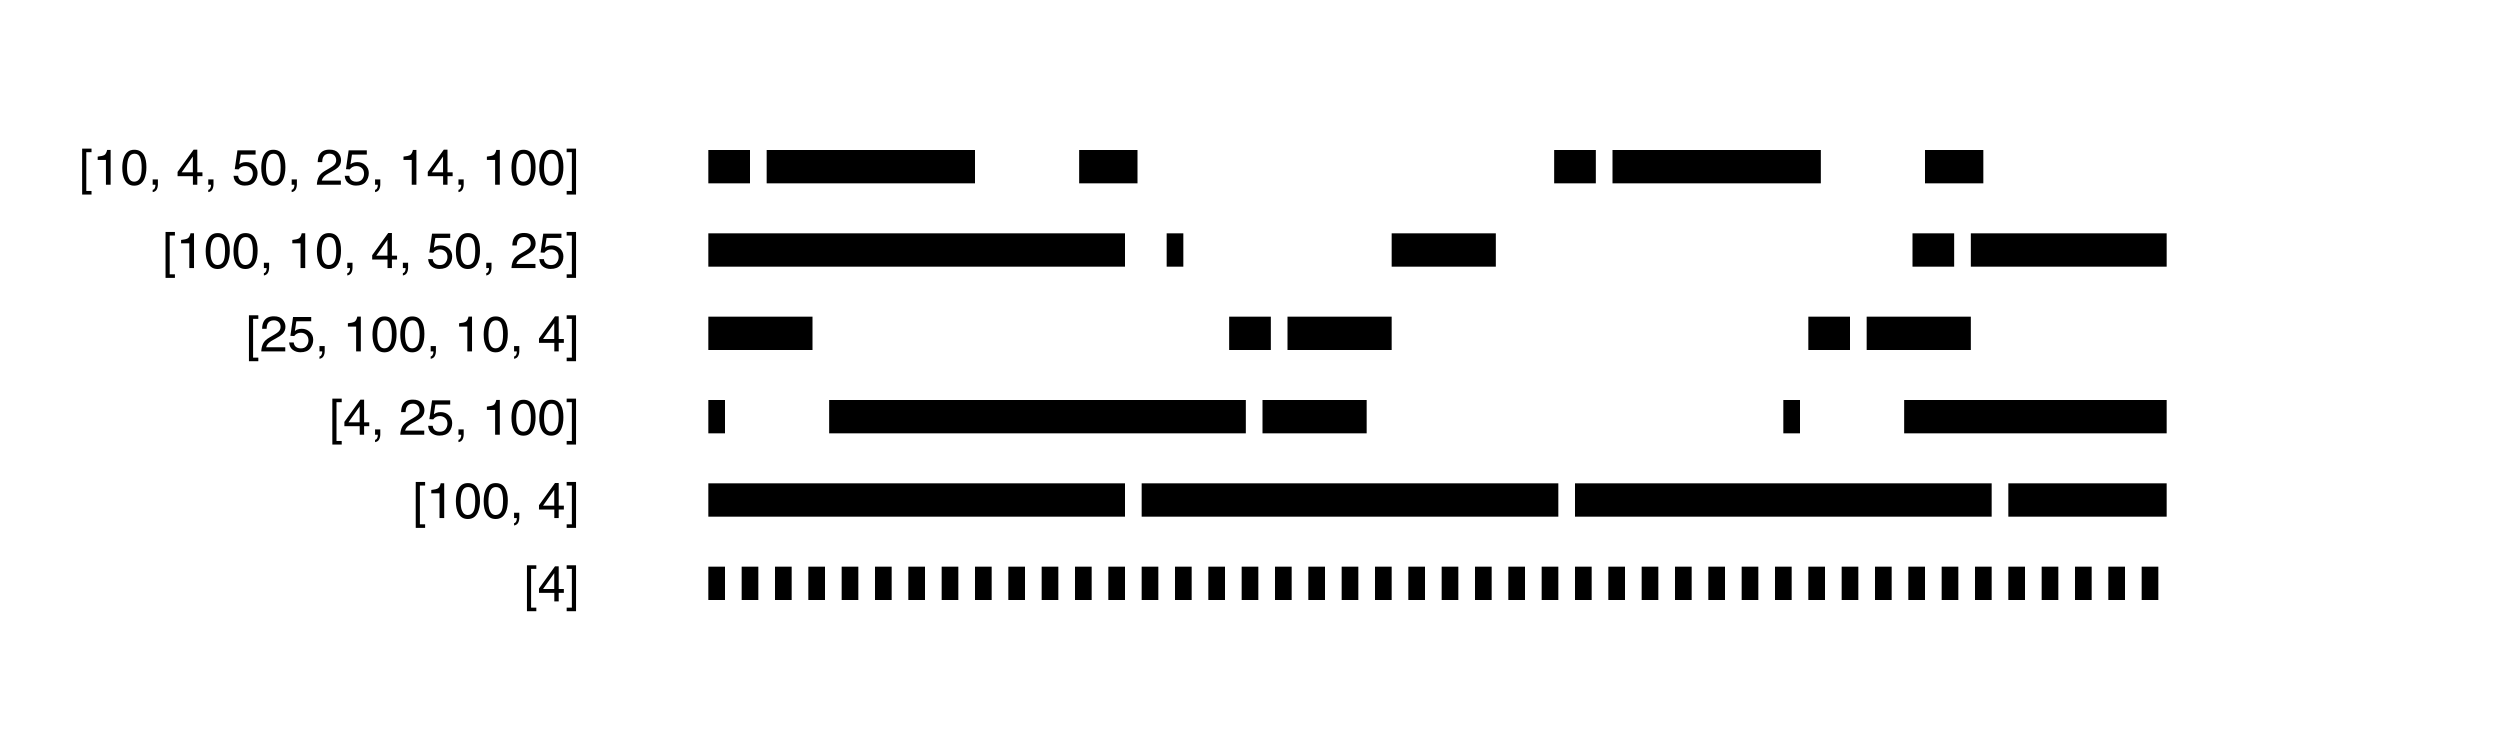
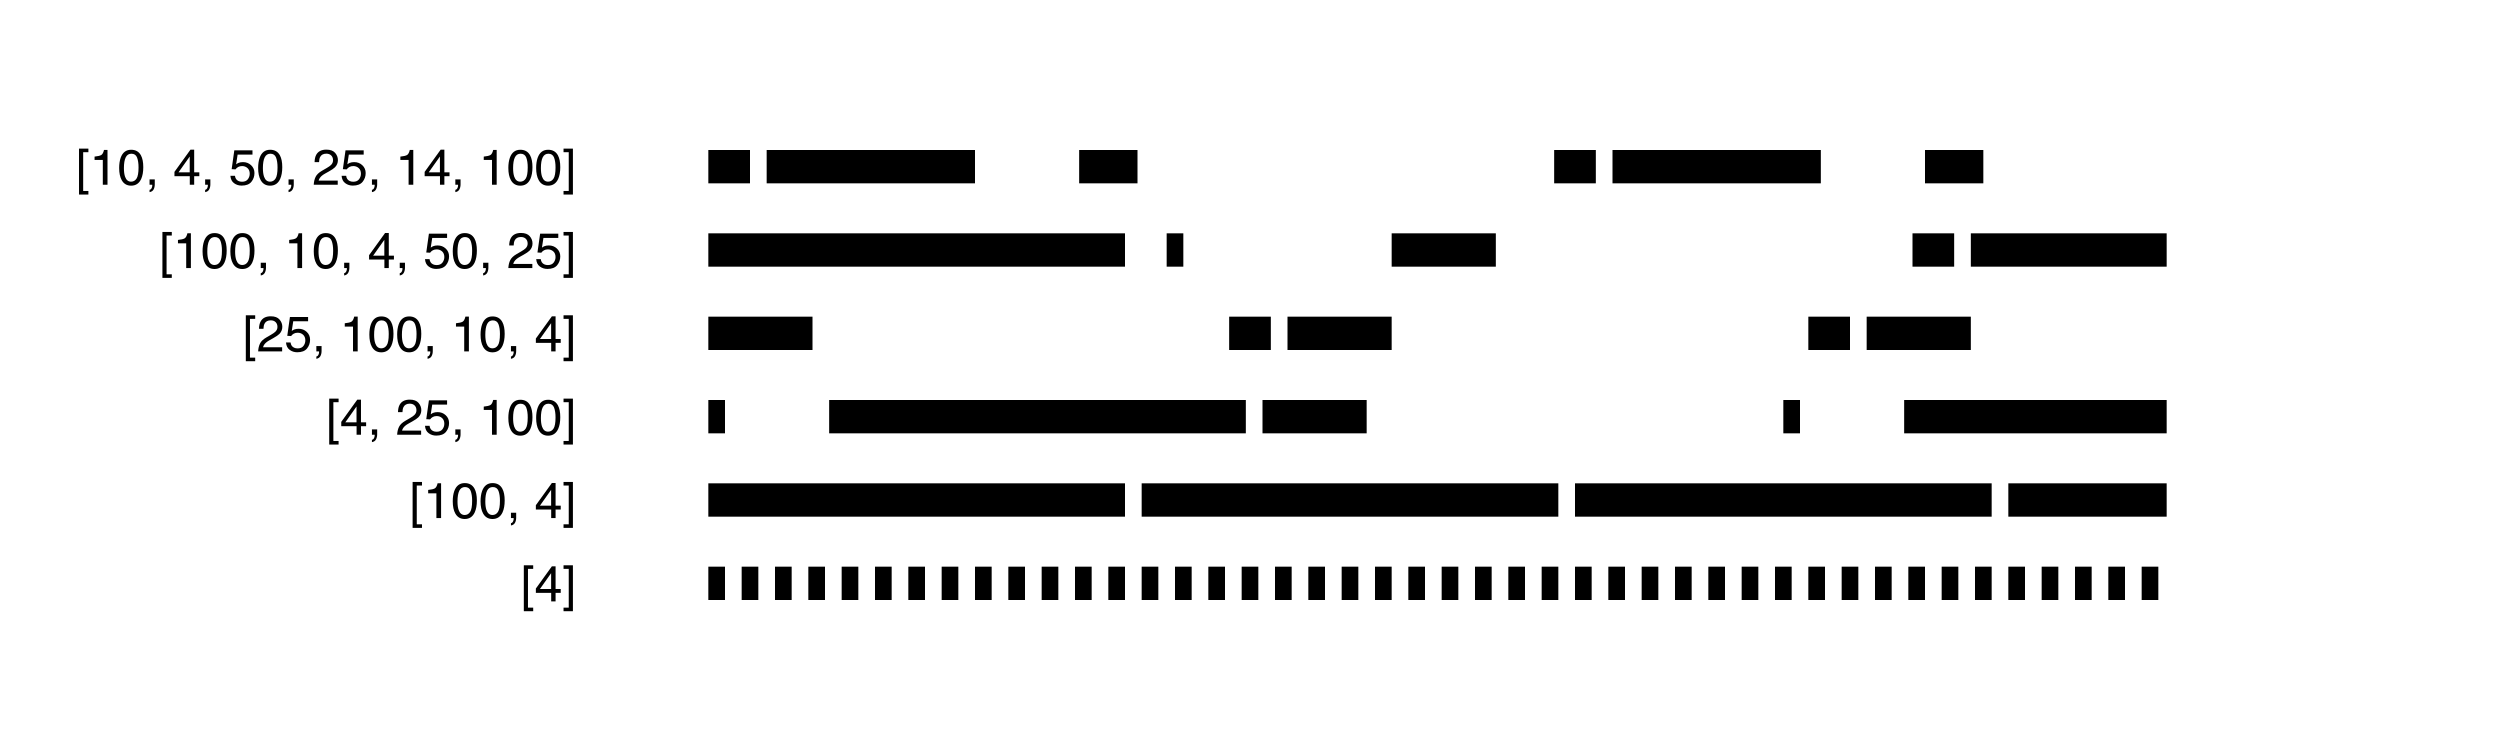
<svg xmlns="http://www.w3.org/2000/svg" xmlns:xlink="http://www.w3.org/1999/xlink" width="600pt" height="180pt" viewBox="0 0 600 180" version="1.1">
  <defs>
    <g>
      <symbol overflow="visible" id="glyph0-0">
        <path style="stroke:none;" d="M 0.387 0 L 0.387 -8.609 L 7.219 -8.609 L 7.219 0 Z M 6.141 -1.078 L 6.141 -7.531 L 1.465 -7.531 L 1.465 -1.078 Z M 6.141 -1.078 " />
      </symbol>
      <symbol overflow="visible" id="glyph0-1">
        <path style="stroke:none;" d="M 0.75 -8.664 L 3 -8.664 L 3 -7.805 L 1.746 -7.805 L 1.746 1.5 L 3 1.5 L 3 2.359 L 0.75 2.359 Z M 0.75 -8.664 " />
      </symbol>
      <symbol overflow="visible" id="glyph0-2">
        <path style="stroke:none;" d="M 1.148 -5.941 L 1.148 -6.75 C 1.91 -6.824 2.441 -6.949 2.742 -7.121 C 3.043 -7.297 3.266 -7.707 3.414 -8.355 L 4.25 -8.355 L 4.25 0 L 3.125 0 L 3.125 -5.941 Z M 1.148 -5.941 " />
      </symbol>
      <symbol overflow="visible" id="glyph0-3">
        <path style="stroke:none;" d="M 3.246 -8.391 C 4.332 -8.391 5.117 -7.945 5.602 -7.047 C 5.977 -6.355 6.164 -5.41 6.164 -4.207 C 6.164 -3.066 5.992 -2.125 5.656 -1.375 C 5.164 -0.305 4.359 0.227 3.242 0.227 C 2.234 0.227 1.484 -0.211 0.992 -1.086 C 0.582 -1.816 0.375 -2.797 0.375 -4.023 C 0.375 -4.977 0.5 -5.797 0.742 -6.48 C 1.203 -7.754 2.039 -8.391 3.246 -8.391 Z M 3.234 -0.734 C 3.781 -0.734 4.219 -0.977 4.539 -1.461 C 4.863 -1.945 5.027 -2.844 5.027 -4.164 C 5.027 -5.117 4.91 -5.902 4.676 -6.52 C 4.441 -7.133 3.984 -7.441 3.312 -7.441 C 2.691 -7.441 2.234 -7.148 1.949 -6.566 C 1.66 -5.98 1.516 -5.121 1.516 -3.984 C 1.516 -3.129 1.609 -2.441 1.793 -1.922 C 2.074 -1.129 2.555 -0.734 3.234 -0.734 Z M 3.234 -0.734 " />
      </symbol>
      <symbol overflow="visible" id="glyph0-4">
        <path style="stroke:none;" d="M 0.996 1.227 C 1.266 1.18 1.453 0.988 1.562 0.656 C 1.621 0.48 1.652 0.312 1.652 0.148 C 1.652 0.121 1.652 0.094 1.648 0.074 C 1.648 0.051 1.641 0.027 1.633 0 L 0.996 0 L 0.996 -1.277 L 2.25 -1.277 L 2.25 -0.094 C 2.25 0.371 2.156 0.781 1.969 1.133 C 1.781 1.484 1.457 1.699 0.996 1.781 Z M 0.996 1.227 " />
      </symbol>
      <symbol overflow="visible" id="glyph0-5">
        <g>
</g>
      </symbol>
      <symbol overflow="visible" id="glyph0-6">
        <path style="stroke:none;" d="M 3.969 -2.969 L 3.969 -6.773 L 1.277 -2.969 Z M 3.984 0 L 3.984 -2.051 L 0.305 -2.051 L 0.305 -3.082 L 4.148 -8.414 L 5.039 -8.414 L 5.039 -2.969 L 6.273 -2.969 L 6.273 -2.051 L 5.039 -2.051 L 5.039 0 Z M 3.984 0 " />
      </symbol>
      <symbol overflow="visible" id="glyph0-7">
        <path style="stroke:none;" d="M 1.484 -2.141 C 1.555 -1.539 1.832 -1.121 2.32 -0.891 C 2.57 -0.773 2.859 -0.715 3.188 -0.715 C 3.812 -0.715 4.273 -0.914 4.578 -1.312 C 4.879 -1.711 5.027 -2.152 5.027 -2.637 C 5.027 -3.223 4.848 -3.676 4.492 -3.996 C 4.133 -4.316 3.703 -4.477 3.203 -4.477 C 2.84 -4.477 2.531 -4.406 2.27 -4.266 C 2.012 -4.125 1.789 -3.93 1.605 -3.68 L 0.691 -3.734 L 1.328 -8.25 L 5.688 -8.25 L 5.688 -7.23 L 2.121 -7.23 L 1.766 -4.898 C 1.961 -5.047 2.145 -5.156 2.32 -5.234 C 2.633 -5.363 2.992 -5.426 3.406 -5.426 C 4.176 -5.426 4.828 -5.18 5.359 -4.68 C 5.895 -4.184 6.164 -3.555 6.164 -2.797 C 6.164 -2.004 5.918 -1.305 5.43 -0.695 C 4.938 -0.09 4.156 0.211 3.082 0.211 C 2.398 0.211 1.793 0.02 1.27 -0.367 C 0.742 -0.75 0.449 -1.344 0.387 -2.141 Z M 1.484 -2.141 " />
      </symbol>
      <symbol overflow="visible" id="glyph0-8">
        <path style="stroke:none;" d="M 0.375 0 C 0.414 -0.723 0.562 -1.352 0.824 -1.887 C 1.082 -2.422 1.59 -2.906 2.344 -3.344 L 3.469 -3.996 C 3.973 -4.289 4.328 -4.539 4.531 -4.746 C 4.852 -5.07 5.008 -5.441 5.008 -5.859 C 5.008 -6.348 4.863 -6.734 4.57 -7.023 C 4.277 -7.309 3.887 -7.453 3.398 -7.453 C 2.676 -7.453 2.176 -7.18 1.898 -6.633 C 1.75 -6.34 1.668 -5.934 1.652 -5.414 L 0.578 -5.414 C 0.59 -6.145 0.727 -6.742 0.984 -7.203 C 1.441 -8.016 2.25 -8.422 3.406 -8.422 C 4.367 -8.422 5.066 -8.16 5.512 -7.641 C 5.953 -7.121 6.176 -6.543 6.176 -5.906 C 6.176 -5.234 5.938 -4.66 5.469 -4.184 C 5.195 -3.906 4.703 -3.57 3.996 -3.176 L 3.195 -2.73 C 2.812 -2.52 2.508 -2.32 2.289 -2.125 C 1.898 -1.785 1.656 -1.41 1.555 -0.996 L 6.133 -0.996 L 6.133 0 Z M 0.375 0 " />
      </symbol>
      <symbol overflow="visible" id="glyph0-9">
        <path style="stroke:none;" d="M 0.273 1.5 L 1.523 1.5 L 1.523 -7.805 L 0.273 -7.805 L 0.273 -8.664 L 2.523 -8.664 L 2.523 2.359 L 0.273 2.359 Z M 0.273 1.5 " />
      </symbol>
    </g>
  </defs>
  <g id="surface216">
    <rect x="0" y="0" width="600" height="180" style="fill:rgb(100%,100%,100%);fill-opacity:1;stroke:none;" />
    <g style="fill:rgb(0%,0%,0%);fill-opacity:1;">
-       <use xlink:href="#glyph0-1" x="18.965" y="44.333" />
-       <use xlink:href="#glyph0-2" x="22.299" y="44.333" />
-       <use xlink:href="#glyph0-3" x="28.973" y="44.333" />
-       <use xlink:href="#glyph0-4" x="35.646" y="44.333" />
-       <use xlink:href="#glyph0-5" x="38.98" y="44.333" />
-       <use xlink:href="#glyph0-6" x="42.314" y="44.333" />
-       <use xlink:href="#glyph0-4" x="48.988" y="44.333" />
-       <use xlink:href="#glyph0-5" x="52.322" y="44.333" />
-       <use xlink:href="#glyph0-7" x="55.656" y="44.333" />
-       <use xlink:href="#glyph0-3" x="62.33" y="44.333" />
-       <use xlink:href="#glyph0-4" x="69.004" y="44.333" />
-       <use xlink:href="#glyph0-5" x="72.338" y="44.333" />
-       <use xlink:href="#glyph0-8" x="75.672" y="44.333" />
-       <use xlink:href="#glyph0-7" x="82.346" y="44.333" />
-       <use xlink:href="#glyph0-4" x="89.02" y="44.333" />
-       <use xlink:href="#glyph0-5" x="92.354" y="44.333" />
-       <use xlink:href="#glyph0-2" x="95.688" y="44.333" />
-       <use xlink:href="#glyph0-6" x="102.361" y="44.333" />
-       <use xlink:href="#glyph0-4" x="109.035" y="44.333" />
-       <use xlink:href="#glyph0-5" x="112.369" y="44.333" />
-       <use xlink:href="#glyph0-2" x="115.703" y="44.333" />
-       <use xlink:href="#glyph0-3" x="122.377" y="44.333" />
-       <use xlink:href="#glyph0-3" x="129.051" y="44.333" />
-       <use xlink:href="#glyph0-9" x="135.725" y="44.333" />
+       <use xlink:href="#glyph0-1" x="18.215" y="44.333" />
+       <use xlink:href="#glyph0-2" x="21.549" y="44.333" />
+       <use xlink:href="#glyph0-3" x="28.223" y="44.333" />
+       <use xlink:href="#glyph0-4" x="34.896" y="44.333" />
+       <use xlink:href="#glyph0-5" x="38.23" y="44.333" />
+       <use xlink:href="#glyph0-6" x="41.564" y="44.333" />
+       <use xlink:href="#glyph0-4" x="48.238" y="44.333" />
+       <use xlink:href="#glyph0-5" x="51.572" y="44.333" />
+       <use xlink:href="#glyph0-7" x="54.906" y="44.333" />
+       <use xlink:href="#glyph0-3" x="61.58" y="44.333" />
+       <use xlink:href="#glyph0-4" x="68.254" y="44.333" />
+       <use xlink:href="#glyph0-5" x="71.588" y="44.333" />
+       <use xlink:href="#glyph0-8" x="74.922" y="44.333" />
+       <use xlink:href="#glyph0-7" x="81.596" y="44.333" />
+       <use xlink:href="#glyph0-4" x="88.27" y="44.333" />
+       <use xlink:href="#glyph0-5" x="91.604" y="44.333" />
+       <use xlink:href="#glyph0-2" x="94.938" y="44.333" />
+       <use xlink:href="#glyph0-6" x="101.611" y="44.333" />
+       <use xlink:href="#glyph0-4" x="108.285" y="44.333" />
+       <use xlink:href="#glyph0-5" x="111.619" y="44.333" />
+       <use xlink:href="#glyph0-2" x="114.953" y="44.333" />
+       <use xlink:href="#glyph0-3" x="121.627" y="44.333" />
+       <use xlink:href="#glyph0-3" x="128.301" y="44.333" />
+       <use xlink:href="#glyph0-9" x="134.975" y="44.333" />
    </g>
    <path style="fill:none;stroke-width:8;stroke-linecap:butt;stroke-linejoin:miter;stroke:rgb(0%,0%,0%);stroke-opacity:1;stroke-dasharray:10,4,50,25,14,100;stroke-miterlimit:10;" d="M 170 40 L 520 40 " />
    <g style="fill:rgb(0%,0%,0%);fill-opacity:1;">
-       <use xlink:href="#glyph0-1" x="38.98" y="64.333" />
-       <use xlink:href="#glyph0-2" x="42.314" y="64.333" />
-       <use xlink:href="#glyph0-3" x="48.988" y="64.333" />
-       <use xlink:href="#glyph0-3" x="55.662" y="64.333" />
-       <use xlink:href="#glyph0-4" x="62.336" y="64.333" />
-       <use xlink:href="#glyph0-5" x="65.67" y="64.333" />
-       <use xlink:href="#glyph0-2" x="69.004" y="64.333" />
-       <use xlink:href="#glyph0-3" x="75.678" y="64.333" />
-       <use xlink:href="#glyph0-4" x="82.352" y="64.333" />
-       <use xlink:href="#glyph0-5" x="85.686" y="64.333" />
-       <use xlink:href="#glyph0-6" x="89.02" y="64.333" />
-       <use xlink:href="#glyph0-4" x="95.693" y="64.333" />
-       <use xlink:href="#glyph0-5" x="99.027" y="64.333" />
-       <use xlink:href="#glyph0-7" x="102.361" y="64.333" />
-       <use xlink:href="#glyph0-3" x="109.035" y="64.333" />
-       <use xlink:href="#glyph0-4" x="115.709" y="64.333" />
-       <use xlink:href="#glyph0-5" x="119.043" y="64.333" />
-       <use xlink:href="#glyph0-8" x="122.377" y="64.333" />
-       <use xlink:href="#glyph0-7" x="129.051" y="64.333" />
-       <use xlink:href="#glyph0-9" x="135.725" y="64.333" />
+       <use xlink:href="#glyph0-1" x="38.23" y="64.333" />
+       <use xlink:href="#glyph0-2" x="41.564" y="64.333" />
+       <use xlink:href="#glyph0-3" x="48.238" y="64.333" />
+       <use xlink:href="#glyph0-3" x="54.912" y="64.333" />
+       <use xlink:href="#glyph0-4" x="61.586" y="64.333" />
+       <use xlink:href="#glyph0-5" x="64.92" y="64.333" />
+       <use xlink:href="#glyph0-2" x="68.254" y="64.333" />
+       <use xlink:href="#glyph0-3" x="74.928" y="64.333" />
+       <use xlink:href="#glyph0-4" x="81.602" y="64.333" />
+       <use xlink:href="#glyph0-5" x="84.936" y="64.333" />
+       <use xlink:href="#glyph0-6" x="88.27" y="64.333" />
+       <use xlink:href="#glyph0-4" x="94.943" y="64.333" />
+       <use xlink:href="#glyph0-5" x="98.277" y="64.333" />
+       <use xlink:href="#glyph0-7" x="101.611" y="64.333" />
+       <use xlink:href="#glyph0-3" x="108.285" y="64.333" />
+       <use xlink:href="#glyph0-4" x="114.959" y="64.333" />
+       <use xlink:href="#glyph0-5" x="118.293" y="64.333" />
+       <use xlink:href="#glyph0-8" x="121.627" y="64.333" />
+       <use xlink:href="#glyph0-7" x="128.301" y="64.333" />
+       <use xlink:href="#glyph0-9" x="134.975" y="64.333" />
    </g>
    <path style="fill:none;stroke-width:8;stroke-linecap:butt;stroke-linejoin:miter;stroke:rgb(0%,0%,0%);stroke-opacity:1;stroke-dasharray:100,10,4,50,25;stroke-miterlimit:10;" d="M 170 60 L 520 60 " />
    <g style="fill:rgb(0%,0%,0%);fill-opacity:1;">
-       <use xlink:href="#glyph0-1" x="58.996" y="84.333" />
-       <use xlink:href="#glyph0-8" x="62.33" y="84.333" />
-       <use xlink:href="#glyph0-7" x="69.004" y="84.333" />
-       <use xlink:href="#glyph0-4" x="75.678" y="84.333" />
-       <use xlink:href="#glyph0-5" x="79.012" y="84.333" />
-       <use xlink:href="#glyph0-2" x="82.346" y="84.333" />
-       <use xlink:href="#glyph0-3" x="89.02" y="84.333" />
-       <use xlink:href="#glyph0-3" x="95.693" y="84.333" />
-       <use xlink:href="#glyph0-4" x="102.367" y="84.333" />
-       <use xlink:href="#glyph0-5" x="105.701" y="84.333" />
-       <use xlink:href="#glyph0-2" x="109.035" y="84.333" />
-       <use xlink:href="#glyph0-3" x="115.709" y="84.333" />
-       <use xlink:href="#glyph0-4" x="122.383" y="84.333" />
-       <use xlink:href="#glyph0-5" x="125.717" y="84.333" />
-       <use xlink:href="#glyph0-6" x="129.051" y="84.333" />
-       <use xlink:href="#glyph0-9" x="135.725" y="84.333" />
+       <use xlink:href="#glyph0-1" x="58.246" y="84.333" />
+       <use xlink:href="#glyph0-8" x="61.58" y="84.333" />
+       <use xlink:href="#glyph0-7" x="68.254" y="84.333" />
+       <use xlink:href="#glyph0-4" x="74.928" y="84.333" />
+       <use xlink:href="#glyph0-5" x="78.262" y="84.333" />
+       <use xlink:href="#glyph0-2" x="81.596" y="84.333" />
+       <use xlink:href="#glyph0-3" x="88.27" y="84.333" />
+       <use xlink:href="#glyph0-3" x="94.943" y="84.333" />
+       <use xlink:href="#glyph0-4" x="101.617" y="84.333" />
+       <use xlink:href="#glyph0-5" x="104.951" y="84.333" />
+       <use xlink:href="#glyph0-2" x="108.285" y="84.333" />
+       <use xlink:href="#glyph0-3" x="114.959" y="84.333" />
+       <use xlink:href="#glyph0-4" x="121.633" y="84.333" />
+       <use xlink:href="#glyph0-5" x="124.967" y="84.333" />
+       <use xlink:href="#glyph0-6" x="128.301" y="84.333" />
+       <use xlink:href="#glyph0-9" x="134.975" y="84.333" />
    </g>
    <path style="fill:none;stroke-width:8;stroke-linecap:butt;stroke-linejoin:miter;stroke:rgb(0%,0%,0%);stroke-opacity:1;stroke-dasharray:25,100,10,4;stroke-miterlimit:10;" d="M 170 80 L 520 80 " />
    <g style="fill:rgb(0%,0%,0%);fill-opacity:1;">
-       <use xlink:href="#glyph0-1" x="79.012" y="104.333" />
-       <use xlink:href="#glyph0-6" x="82.346" y="104.333" />
-       <use xlink:href="#glyph0-4" x="89.02" y="104.333" />
-       <use xlink:href="#glyph0-5" x="92.354" y="104.333" />
-       <use xlink:href="#glyph0-8" x="95.688" y="104.333" />
-       <use xlink:href="#glyph0-7" x="102.361" y="104.333" />
-       <use xlink:href="#glyph0-4" x="109.035" y="104.333" />
-       <use xlink:href="#glyph0-5" x="112.369" y="104.333" />
-       <use xlink:href="#glyph0-2" x="115.703" y="104.333" />
-       <use xlink:href="#glyph0-3" x="122.377" y="104.333" />
-       <use xlink:href="#glyph0-3" x="129.051" y="104.333" />
-       <use xlink:href="#glyph0-9" x="135.725" y="104.333" />
+       <use xlink:href="#glyph0-1" x="78.262" y="104.333" />
+       <use xlink:href="#glyph0-6" x="81.596" y="104.333" />
+       <use xlink:href="#glyph0-4" x="88.27" y="104.333" />
+       <use xlink:href="#glyph0-5" x="91.604" y="104.333" />
+       <use xlink:href="#glyph0-8" x="94.938" y="104.333" />
+       <use xlink:href="#glyph0-7" x="101.611" y="104.333" />
+       <use xlink:href="#glyph0-4" x="108.285" y="104.333" />
+       <use xlink:href="#glyph0-5" x="111.619" y="104.333" />
+       <use xlink:href="#glyph0-2" x="114.953" y="104.333" />
+       <use xlink:href="#glyph0-3" x="121.627" y="104.333" />
+       <use xlink:href="#glyph0-3" x="128.301" y="104.333" />
+       <use xlink:href="#glyph0-9" x="134.975" y="104.333" />
    </g>
    <path style="fill:none;stroke-width:8;stroke-linecap:butt;stroke-linejoin:miter;stroke:rgb(0%,0%,0%);stroke-opacity:1;stroke-dasharray:4,25,100;stroke-miterlimit:10;" d="M 170 100 L 520 100 " />
    <g style="fill:rgb(0%,0%,0%);fill-opacity:1;">
-       <use xlink:href="#glyph0-1" x="99.027" y="124.333" />
-       <use xlink:href="#glyph0-2" x="102.361" y="124.333" />
-       <use xlink:href="#glyph0-3" x="109.035" y="124.333" />
-       <use xlink:href="#glyph0-3" x="115.709" y="124.333" />
-       <use xlink:href="#glyph0-4" x="122.383" y="124.333" />
-       <use xlink:href="#glyph0-5" x="125.717" y="124.333" />
-       <use xlink:href="#glyph0-6" x="129.051" y="124.333" />
-       <use xlink:href="#glyph0-9" x="135.725" y="124.333" />
+       <use xlink:href="#glyph0-1" x="98.277" y="124.333" />
+       <use xlink:href="#glyph0-2" x="101.611" y="124.333" />
+       <use xlink:href="#glyph0-3" x="108.285" y="124.333" />
+       <use xlink:href="#glyph0-3" x="114.959" y="124.333" />
+       <use xlink:href="#glyph0-4" x="121.633" y="124.333" />
+       <use xlink:href="#glyph0-5" x="124.967" y="124.333" />
+       <use xlink:href="#glyph0-6" x="128.301" y="124.333" />
+       <use xlink:href="#glyph0-9" x="134.975" y="124.333" />
    </g>
    <path style="fill:none;stroke-width:8;stroke-linecap:butt;stroke-linejoin:miter;stroke:rgb(0%,0%,0%);stroke-opacity:1;stroke-dasharray:100,4;stroke-miterlimit:10;" d="M 170 120 L 520 120 " />
    <g style="fill:rgb(0%,0%,0%);fill-opacity:1;">
-       <use xlink:href="#glyph0-1" x="125.717" y="144.333" />
-       <use xlink:href="#glyph0-6" x="129.051" y="144.333" />
-       <use xlink:href="#glyph0-9" x="135.725" y="144.333" />
+       <use xlink:href="#glyph0-1" x="124.967" y="144.333" />
+       <use xlink:href="#glyph0-6" x="128.301" y="144.333" />
+       <use xlink:href="#glyph0-9" x="134.975" y="144.333" />
    </g>
    <path style="fill:none;stroke-width:8;stroke-linecap:butt;stroke-linejoin:miter;stroke:rgb(0%,0%,0%);stroke-opacity:1;stroke-dasharray:4;stroke-miterlimit:10;" d="M 170 140 L 520 140 " />
  </g>
</svg>
